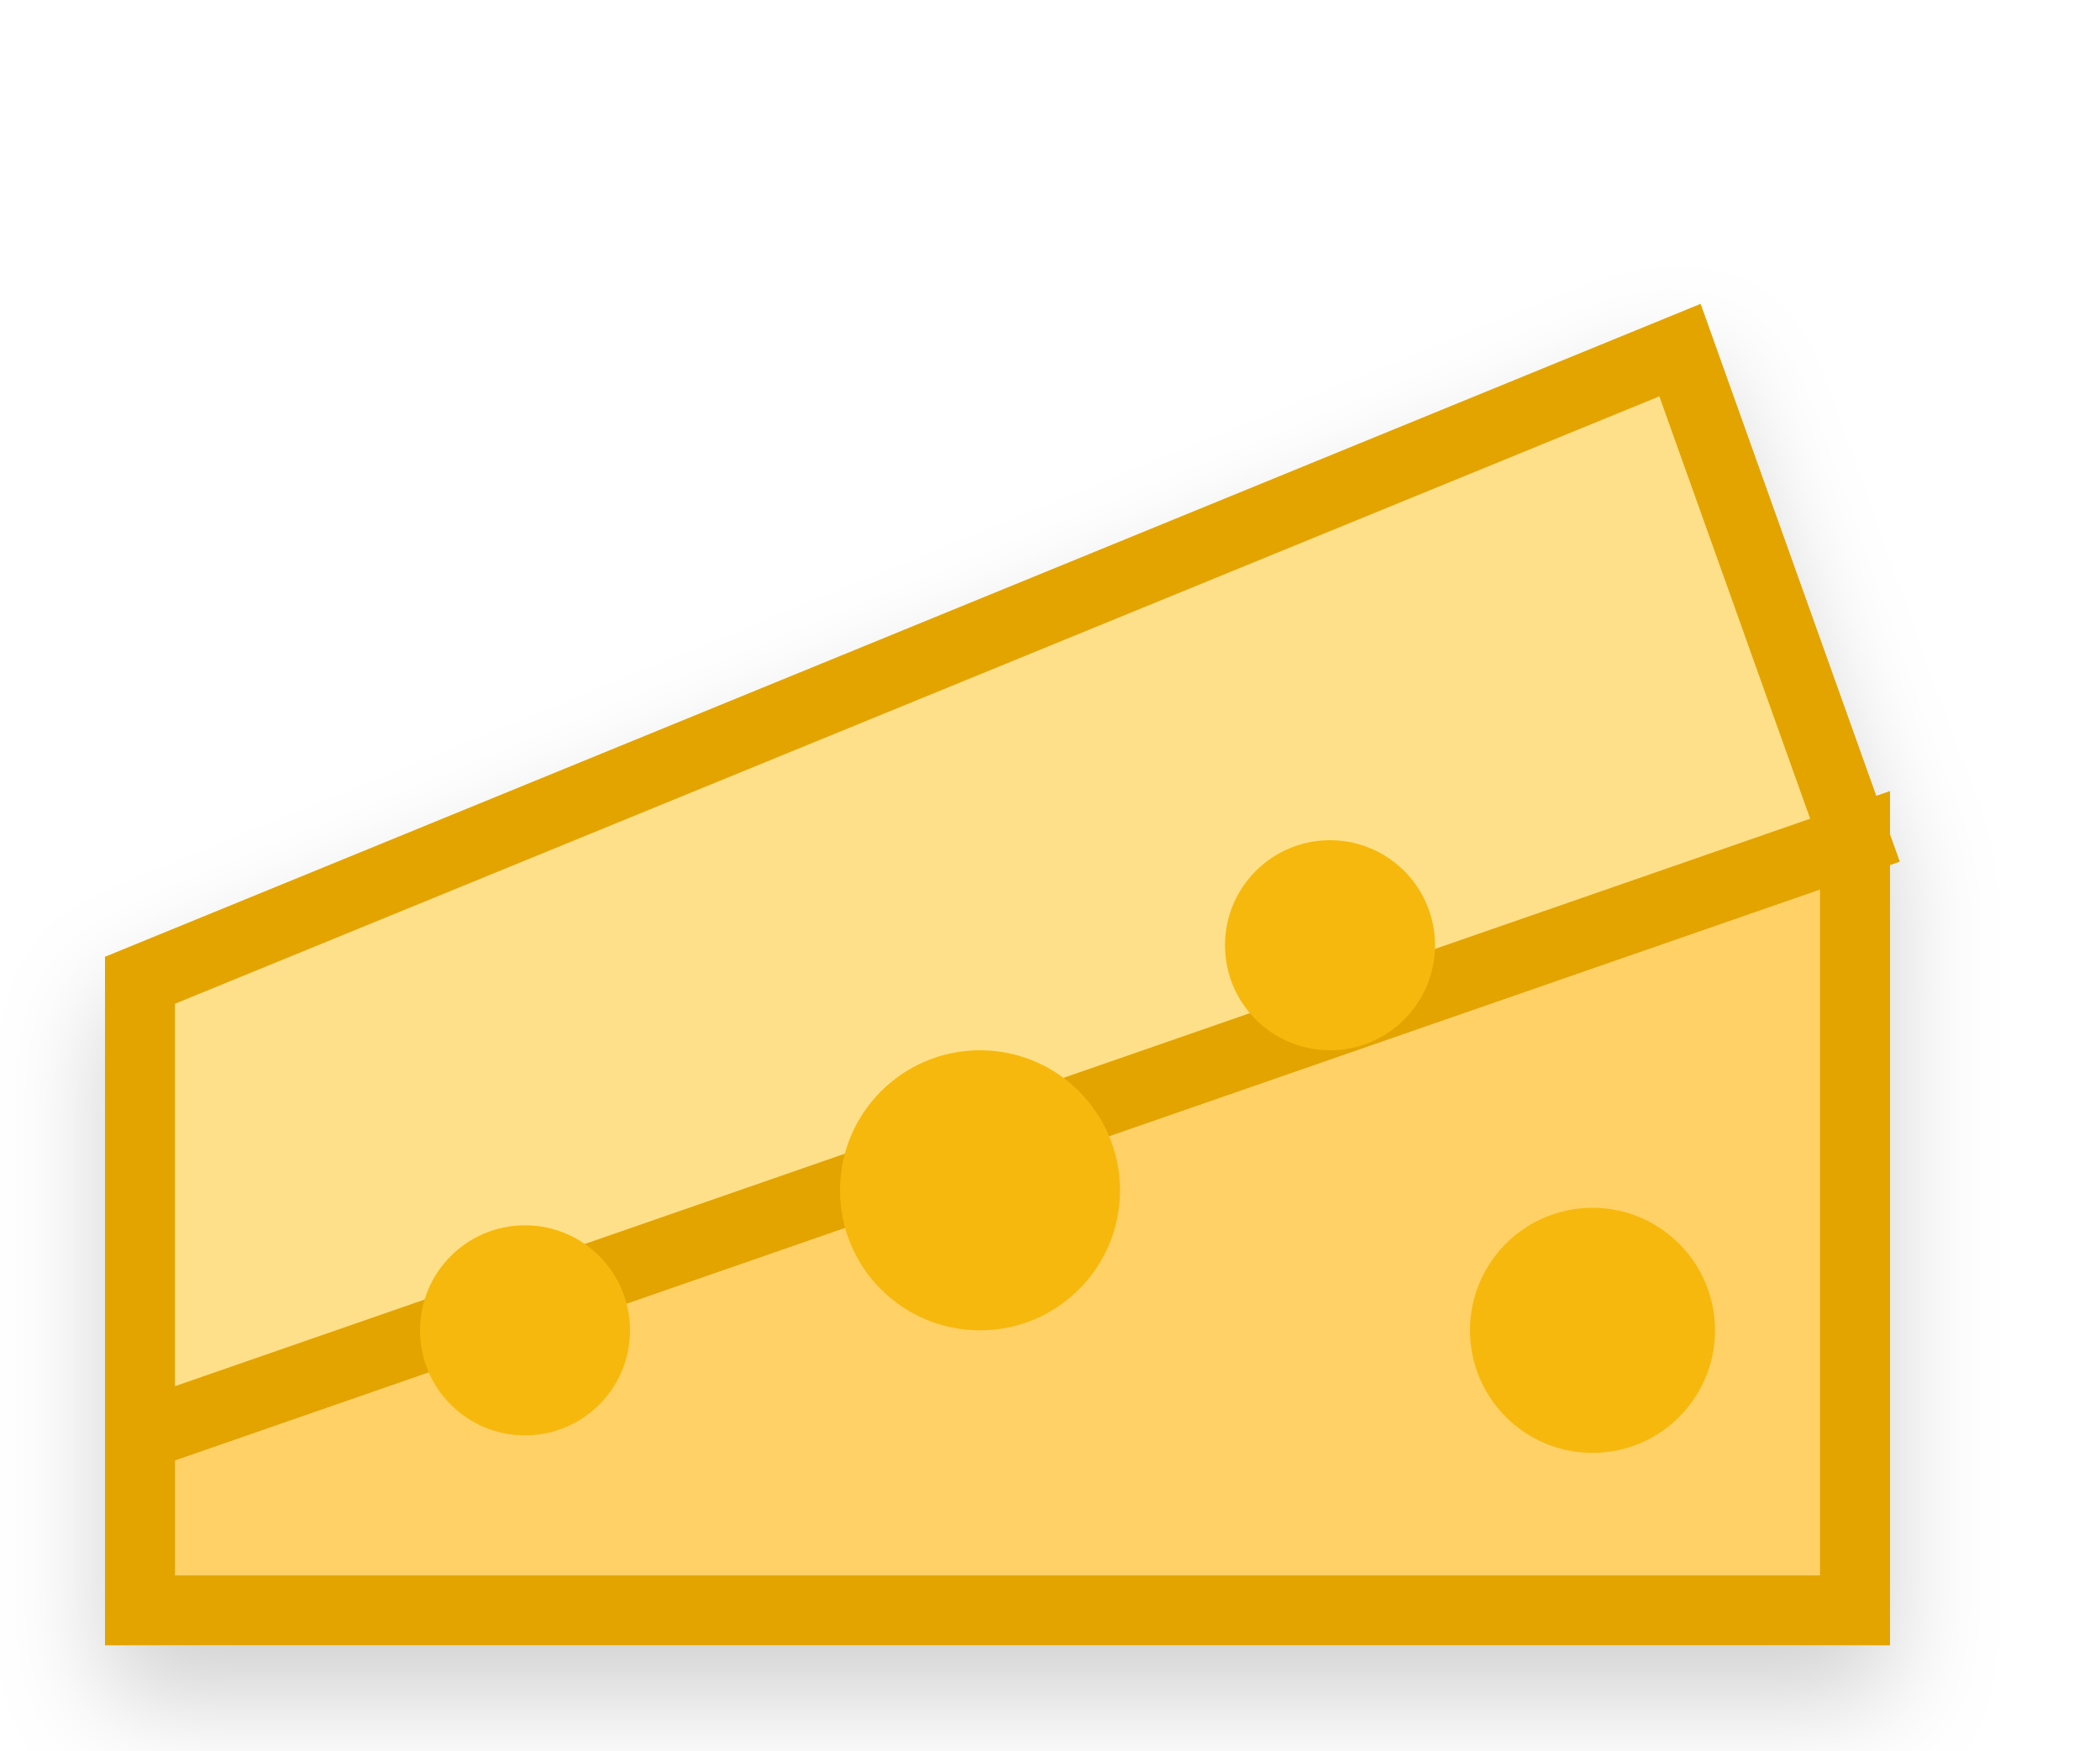
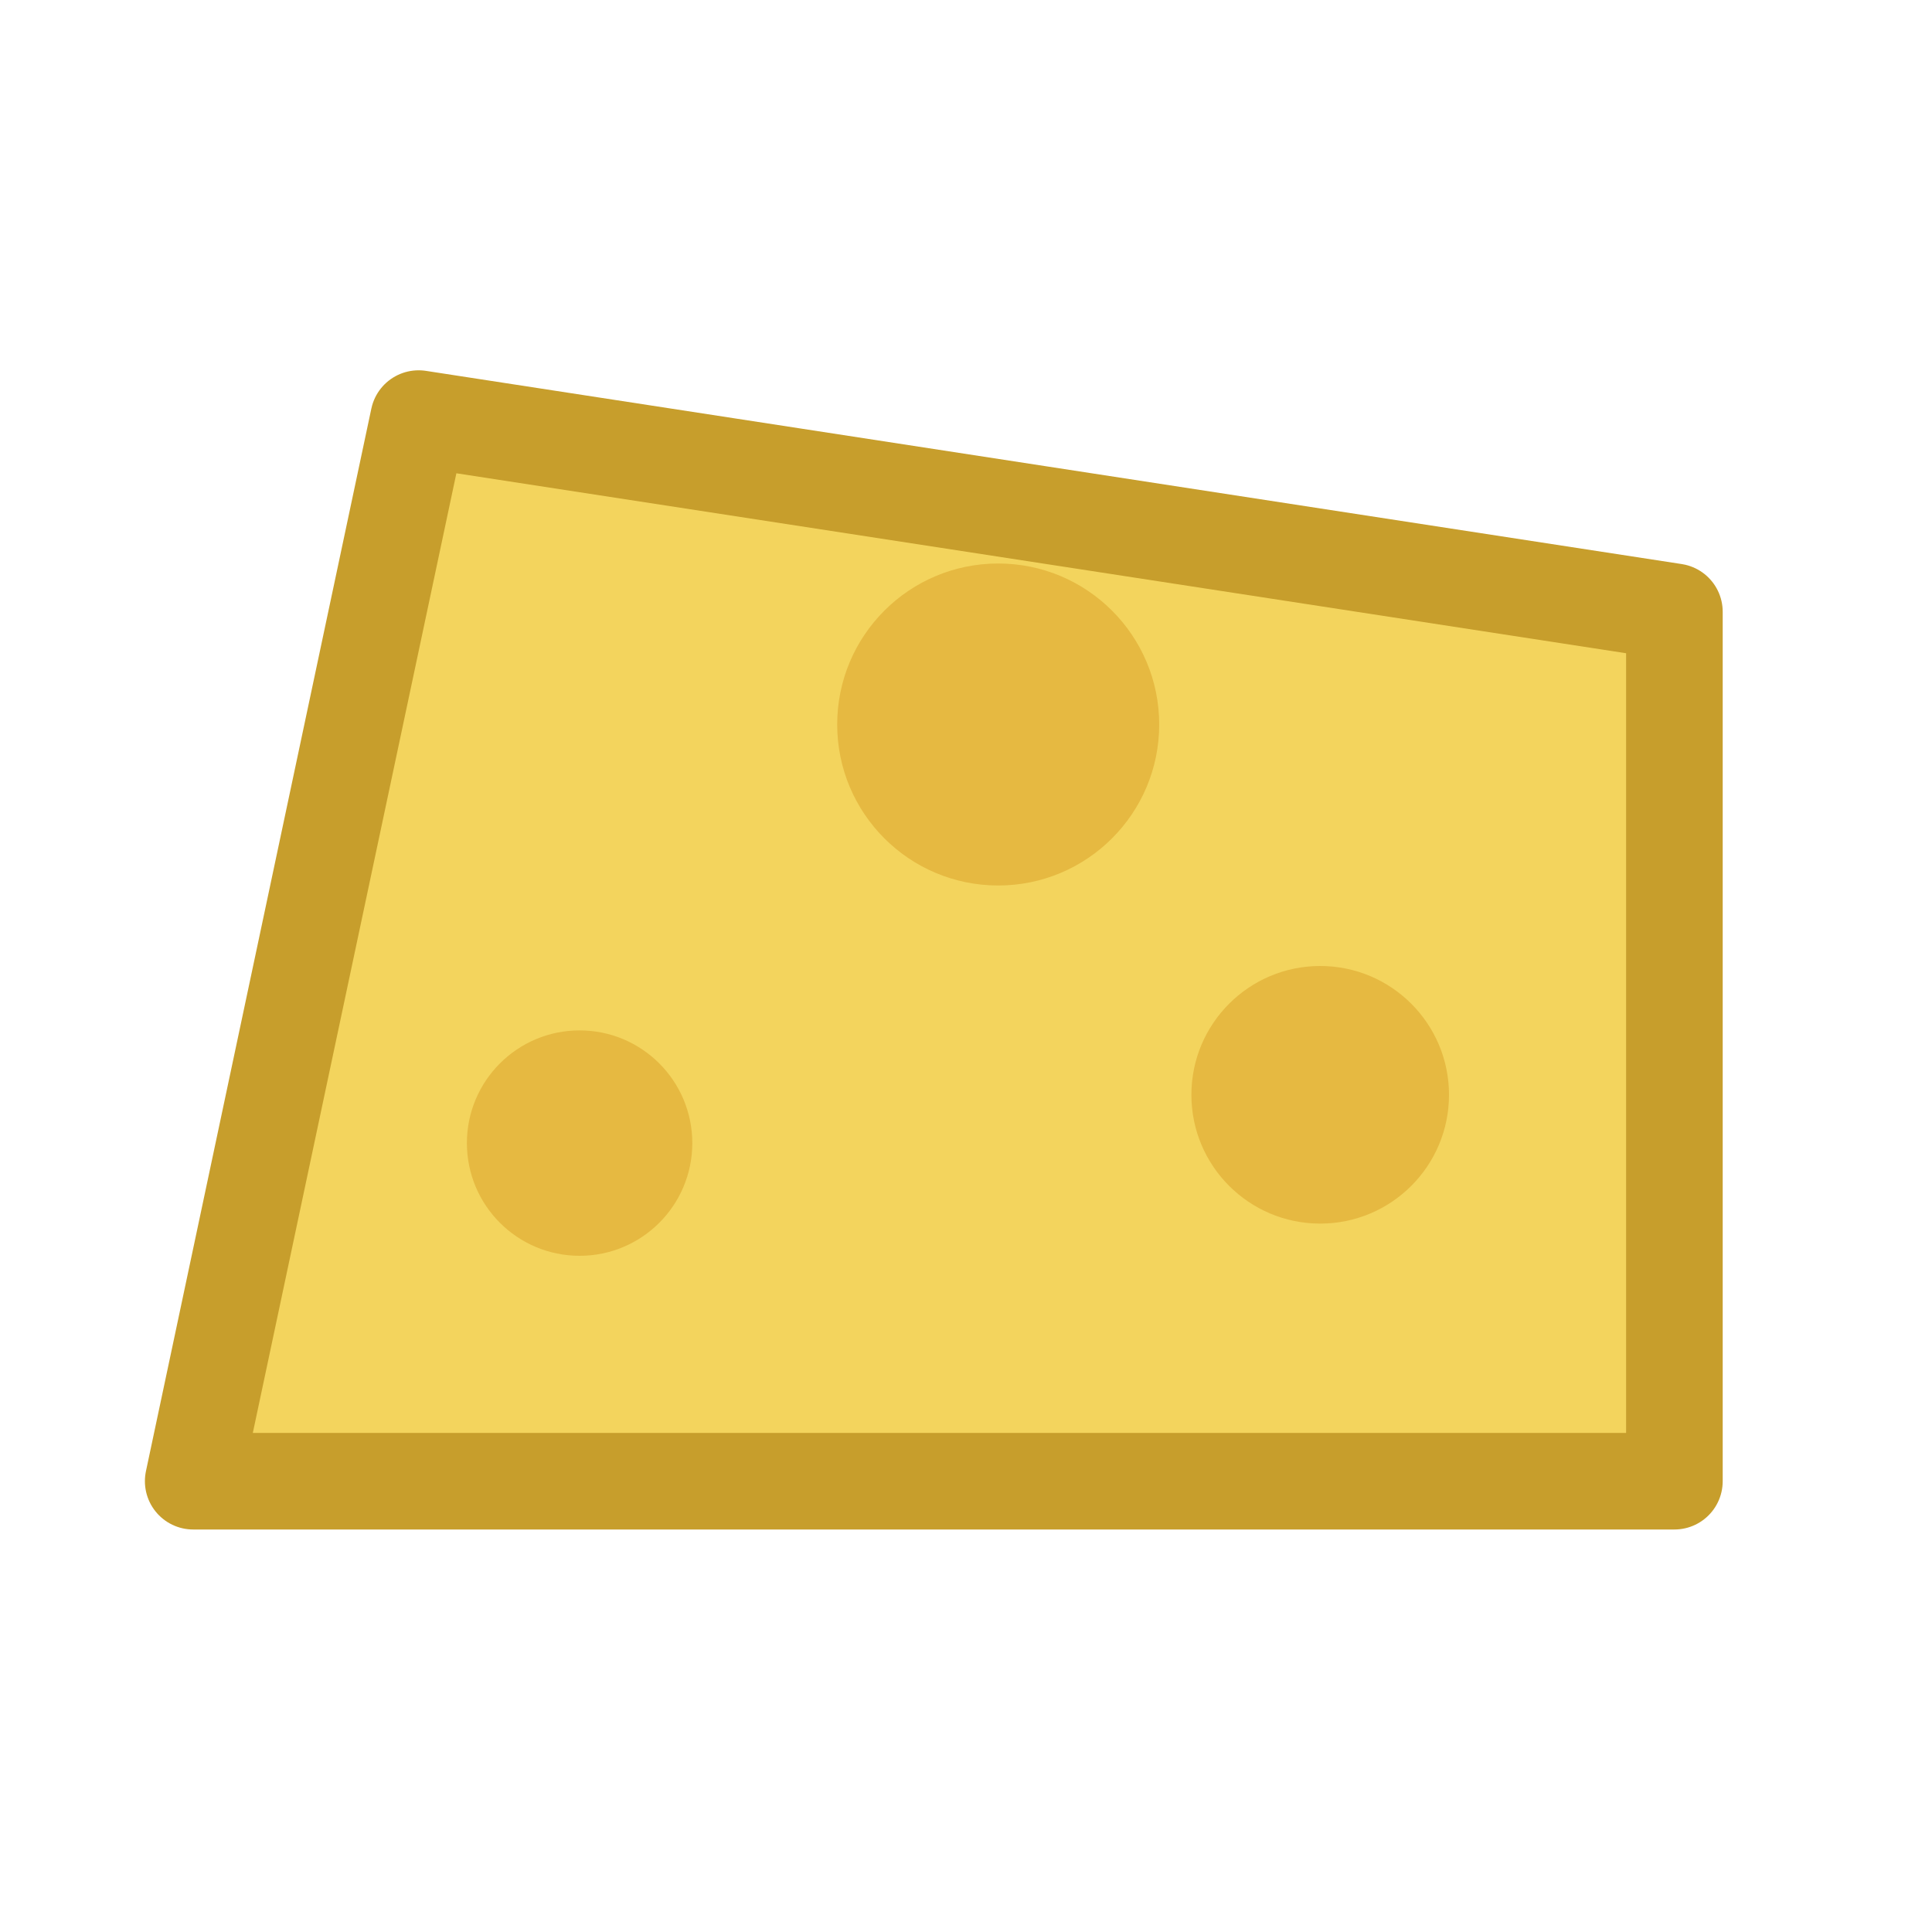
- <svg xmlns="http://www.w3.org/2000/svg" width="120" height="100" viewBox="0 0 120 100">
-   <defs>
-     <filter id="shadow" x="-20%" y="-20%" width="140%" height="140%">
-       <feDropShadow dx="0" dy="3" stdDeviation="3" flood-color="#000" flood-opacity="0.18" />
-     </filter>
-   </defs>
-   <g filter="url(#shadow)">
-     <path d="M8 82 L106 48 L106 92 L8 92 Z" fill="#ffd166" stroke="#e3a400" stroke-width="4" />
-     <path d="M8 82 L106 48 L96 20 L8 56 Z" fill="#ffe08a" stroke="#e3a400" stroke-width="4" />
-     <circle cx="56" cy="68" r="8" fill="#f6b80b" />
-     <circle cx="76" cy="54" r="6" fill="#f6b80b" />
-     <circle cx="91" cy="76" r="7" fill="#f6b80b" />
-     <circle cx="30" cy="76" r="6" fill="#f6b80b" />
-   </g>
+ <svg xmlns="http://www.w3.org/2000/svg" viewBox="0 0 120 120">
+   <path d="M12 92L26 26l78 12v54z" fill="#f3d45d" stroke="#c79e2c" stroke-width="6" stroke-linejoin="round" />
+   <circle cx="62" cy="45" r="10" fill="#e6b941" />
+   <circle cx="82" cy="68" r="8" fill="#e6b941" />
+   <circle cx="36" cy="71" r="7" fill="#e6b941" />
</svg>
